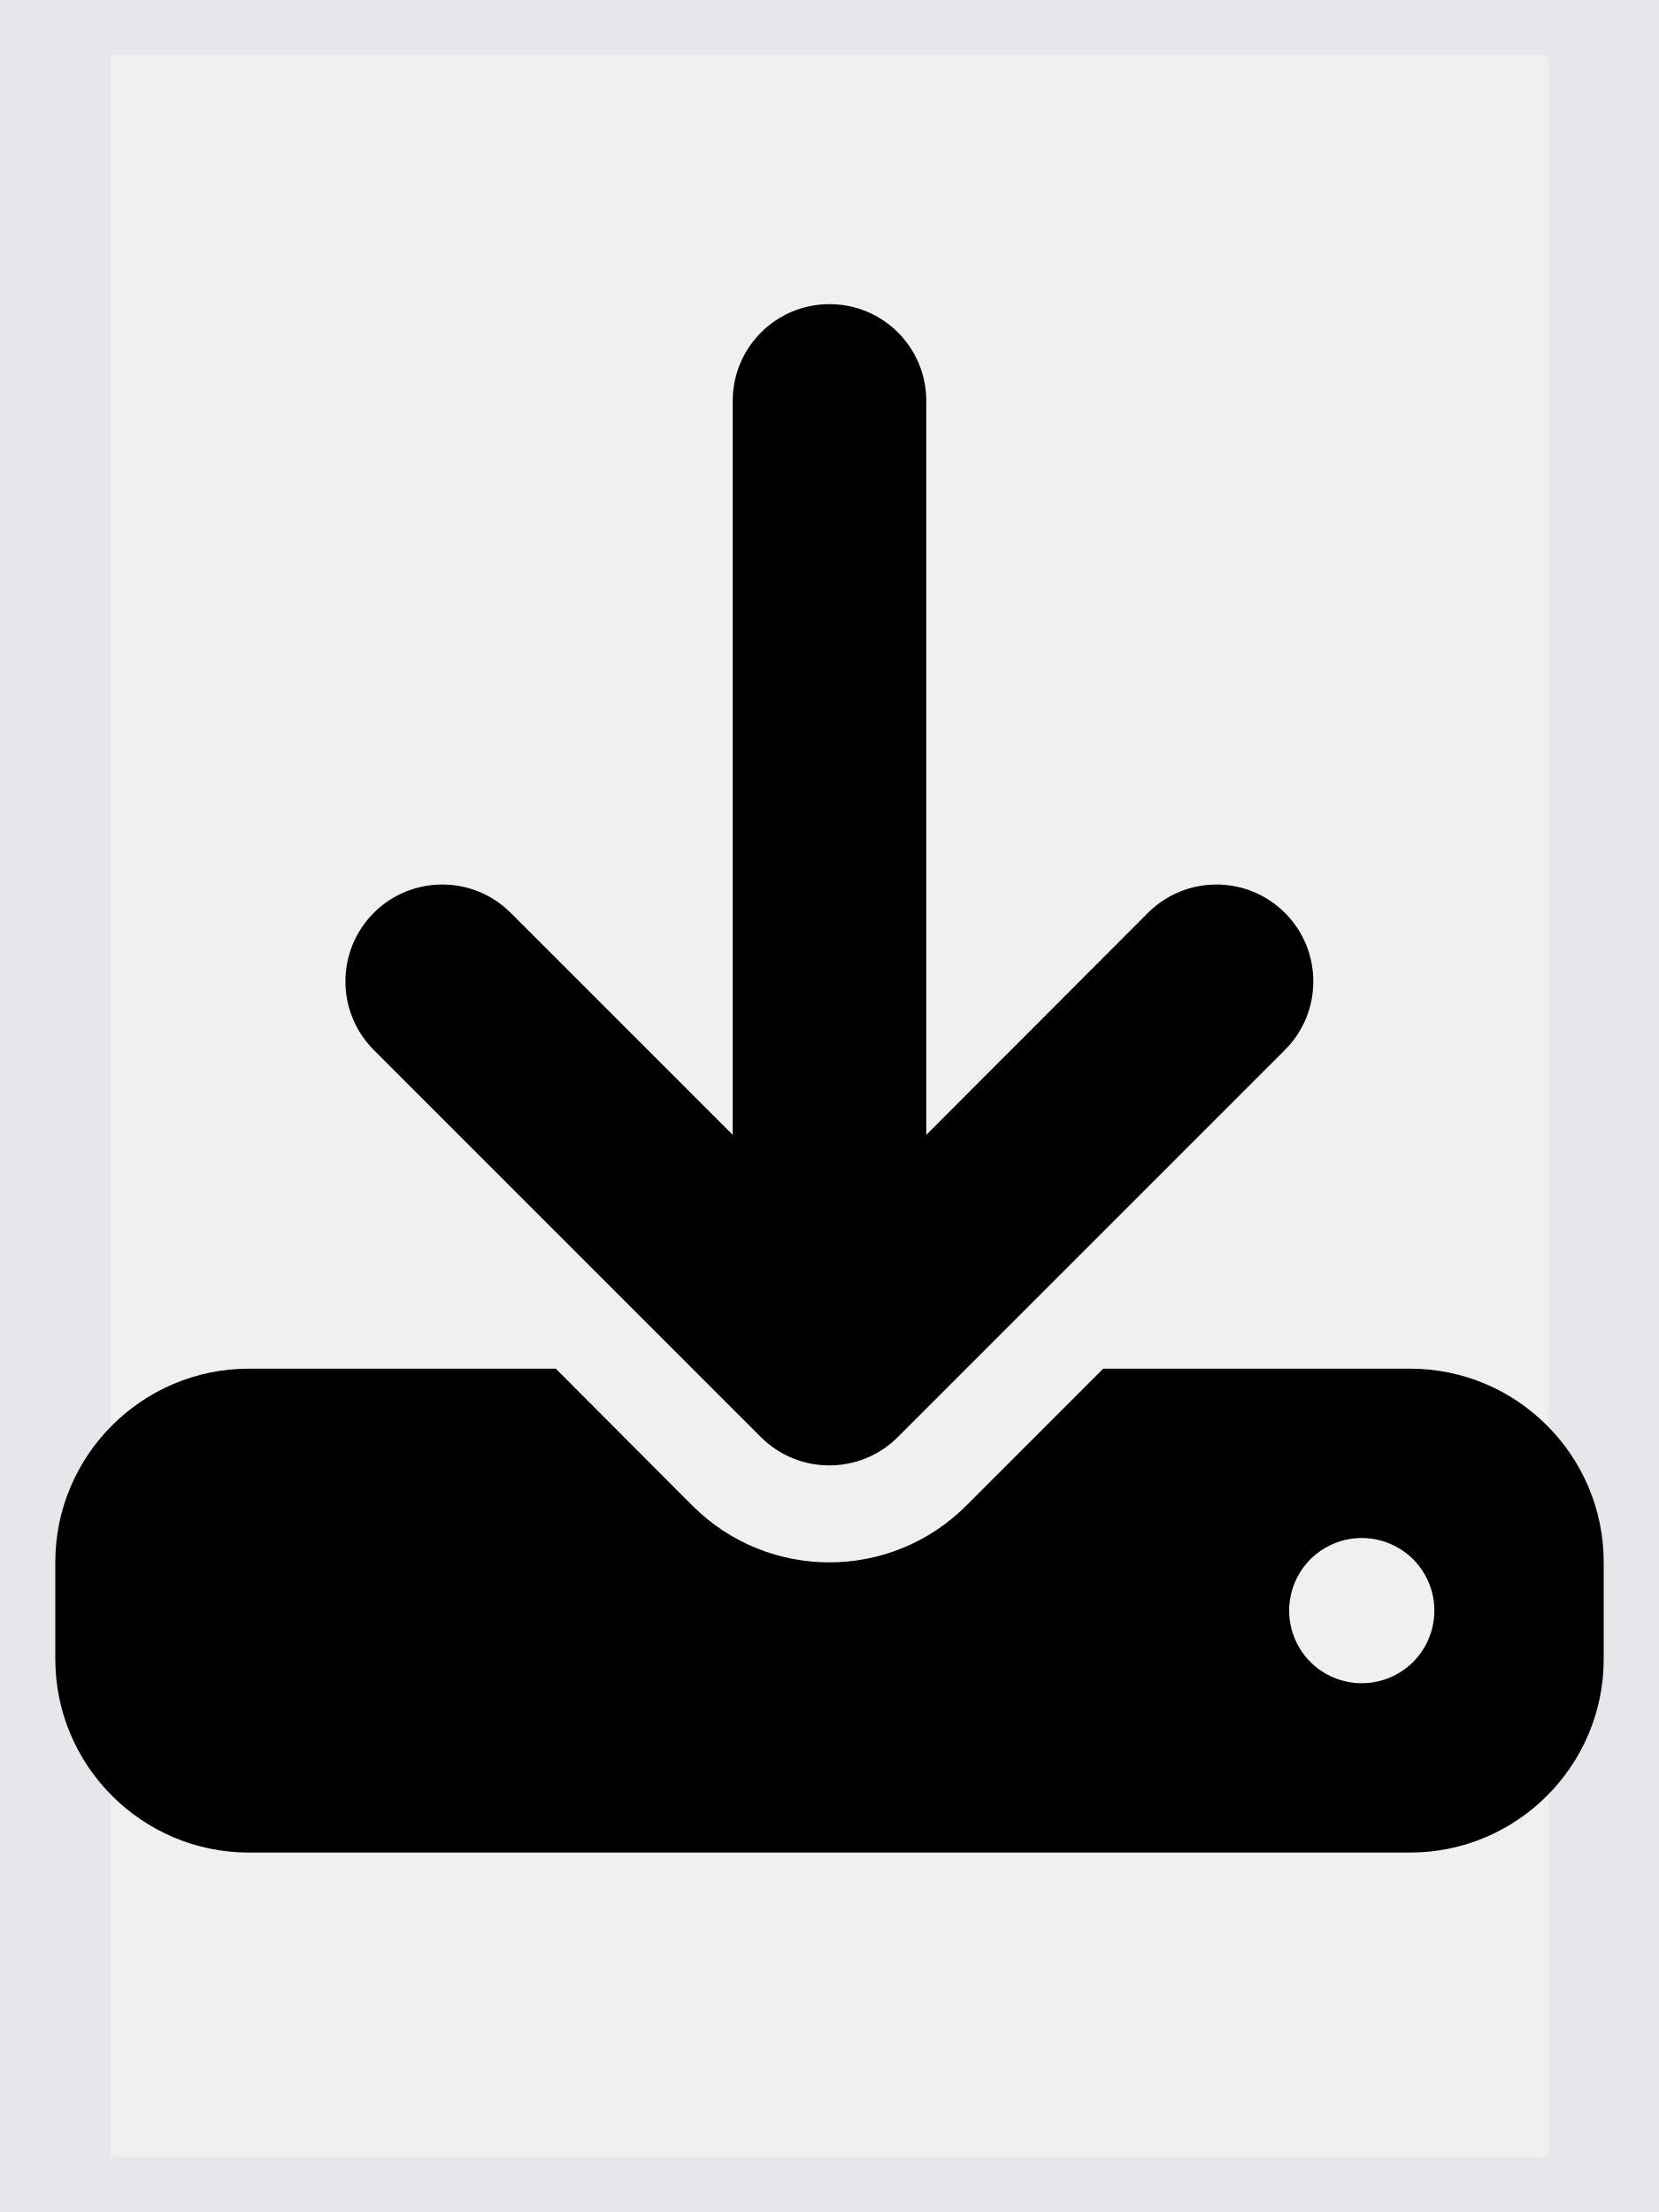
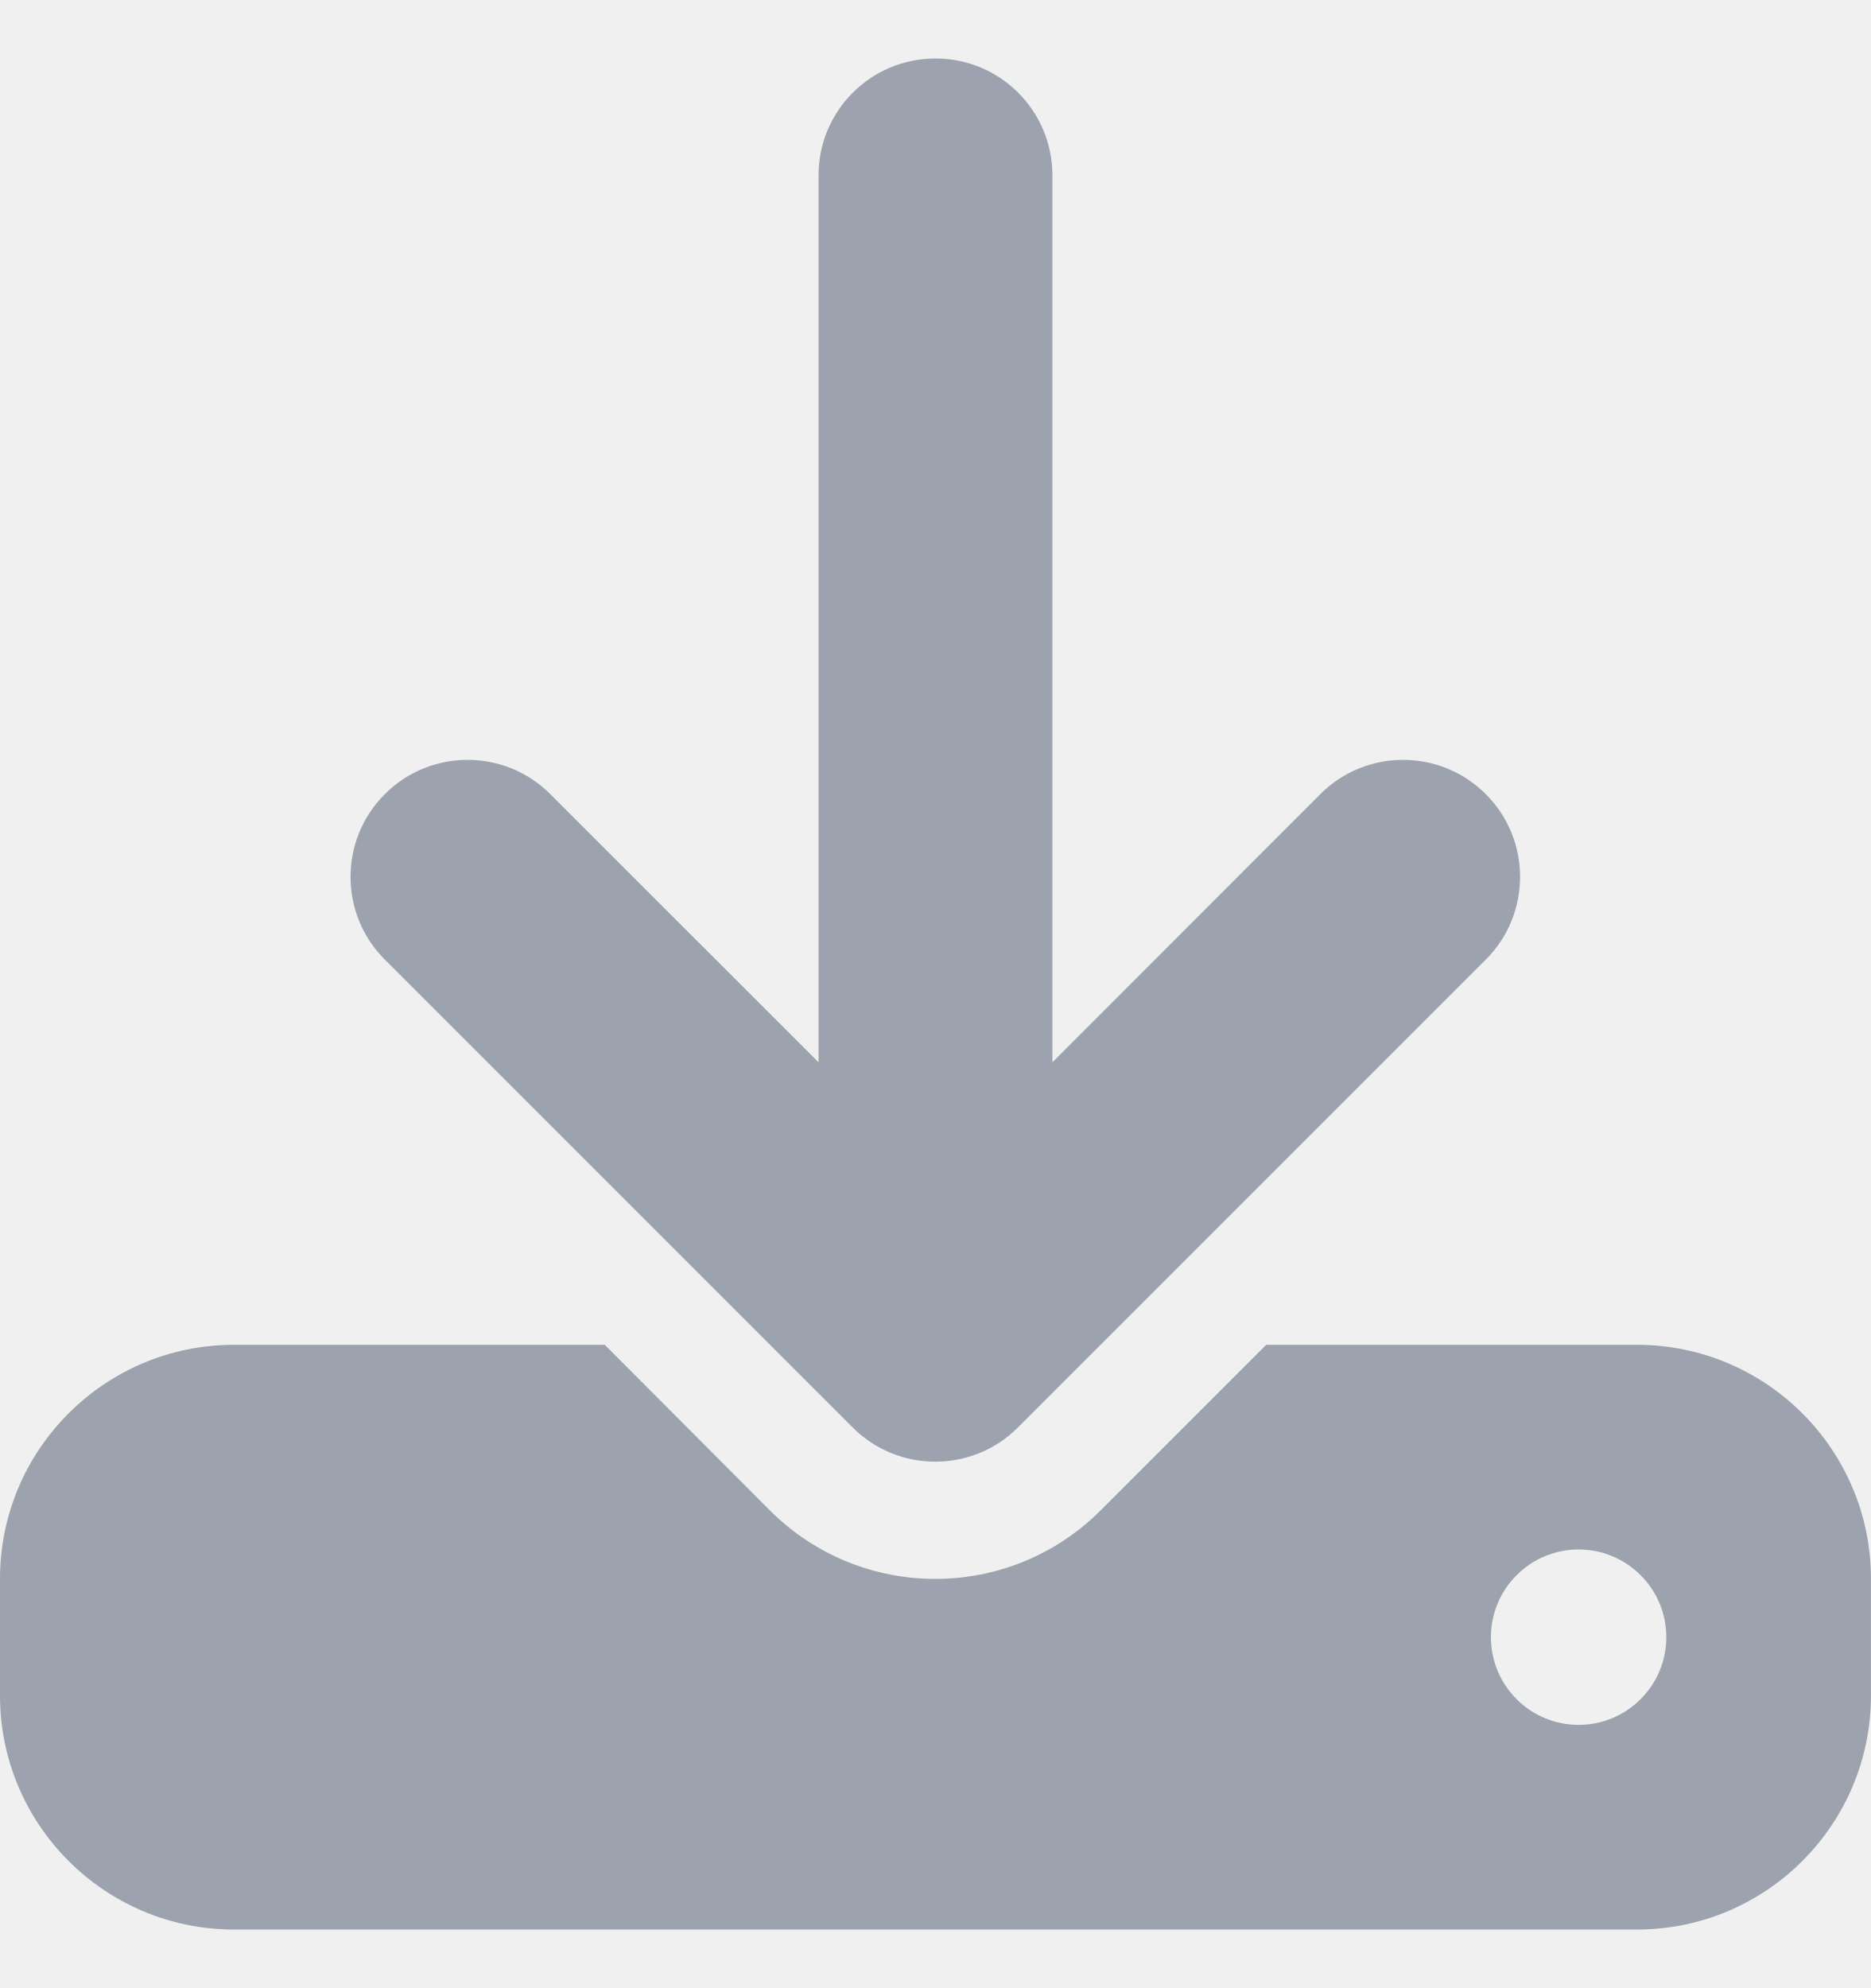
- <svg xmlns="http://www.w3.org/2000/svg" width="15" height="20" viewBox="0 0 15 20" fill="none">
-   <path d="M14.5 20H0.5V0H14.5V20Z" stroke="#E5E7EB" />
-   <g clip-path="url(#clip0_2148_6694)">
-     <path d="M8.375 3.625C8.375 3.141 7.984 2.75 7.5 2.75C7.016 2.75 6.625 3.141 6.625 3.625V10.261L4.618 8.254C4.276 7.912 3.721 7.912 3.379 8.254C3.038 8.596 3.038 9.151 3.379 9.493L6.879 12.993C7.221 13.335 7.776 13.335 8.118 12.993L11.618 9.493C11.96 9.151 11.96 8.596 11.618 8.254C11.276 7.912 10.721 7.912 10.379 8.254L8.375 10.261V3.625ZM2.25 12.375C1.285 12.375 0.5 13.16 0.5 14.125V15C0.5 15.965 1.285 16.75 2.25 16.75H12.75C13.715 16.75 14.5 15.965 14.5 15V14.125C14.5 13.16 13.715 12.375 12.75 12.375H9.975L8.736 13.614C8.052 14.297 6.945 14.297 6.261 13.614L5.025 12.375H2.25ZM12.312 13.906C12.486 13.906 12.653 13.975 12.777 14.098C12.9 14.222 12.969 14.389 12.969 14.562C12.969 14.736 12.9 14.903 12.777 15.027C12.653 15.15 12.486 15.219 12.312 15.219C12.139 15.219 11.972 15.15 11.848 15.027C11.725 14.903 11.656 14.736 11.656 14.562C11.656 14.389 11.725 14.222 11.848 14.098C11.972 13.975 12.139 13.906 12.312 13.906Z" fill="black" />
+ <svg xmlns="http://www.w3.org/2000/svg" width="16" height="17" viewBox="0 0 16 17" fill="none">
+   <g clip-path="url(#clip0_2263_5674)">
+     <path d="M9 1.5C9 0.947 8.553 0.5 8 0.5C7.447 0.5 7 0.947 7 1.5V9.084L4.706 6.791C4.316 6.4 3.681 6.4 3.291 6.791C2.9 7.181 2.9 7.816 3.291 8.206L7.291 12.206C7.681 12.597 8.316 12.597 8.706 12.206L12.706 8.206C13.097 7.816 13.097 7.181 12.706 6.791C12.316 6.4 11.681 6.4 11.291 6.791L9 9.084V1.5ZM2 11.5C0.897 11.5 0 12.397 0 13.5V14.5C0 15.603 0.897 16.5 2 16.5H14C15.103 16.5 16 15.603 16 14.5V13.5C16 12.397 15.103 11.5 14 11.5H10.828L9.412 12.916C8.631 13.697 7.366 13.697 6.584 12.916L5.172 11.5H2ZM13.5 13.25C13.699 13.25 13.89 13.329 14.03 13.47C14.171 13.61 14.25 13.801 14.25 14C14.25 14.199 14.171 14.39 14.03 14.53C13.89 14.671 13.699 14.75 13.5 14.75C13.301 14.75 13.11 14.671 12.97 14.53C12.829 14.39 12.75 14.199 12.75 14C12.75 13.801 12.829 13.61 12.97 13.47C13.11 13.329 13.301 13.25 13.5 13.25Z" fill="#9CA3AF" />
  </g>
  <defs>
-     <clipPath id="clip0_2148_6694">
-       <path d="M0.5 2.75H14.5V16.75H0.5V2.75Z" fill="white" />
+     <clipPath id="clip0_2263_5674">
+       <rect width="16" height="16" fill="white" transform="translate(0 0.5)" />
    </clipPath>
  </defs>
</svg>
